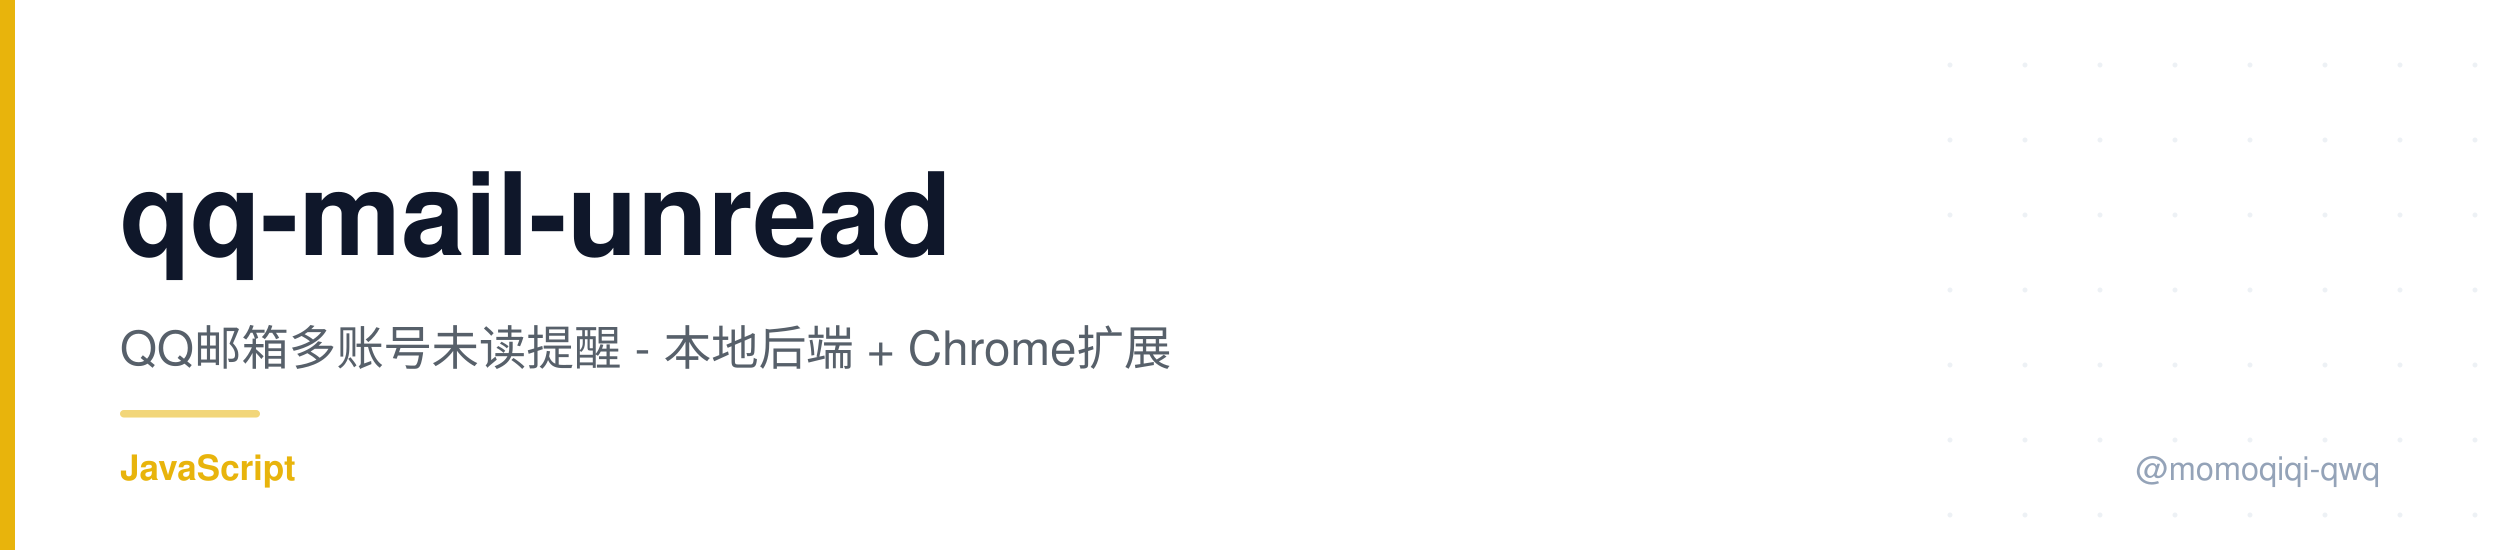
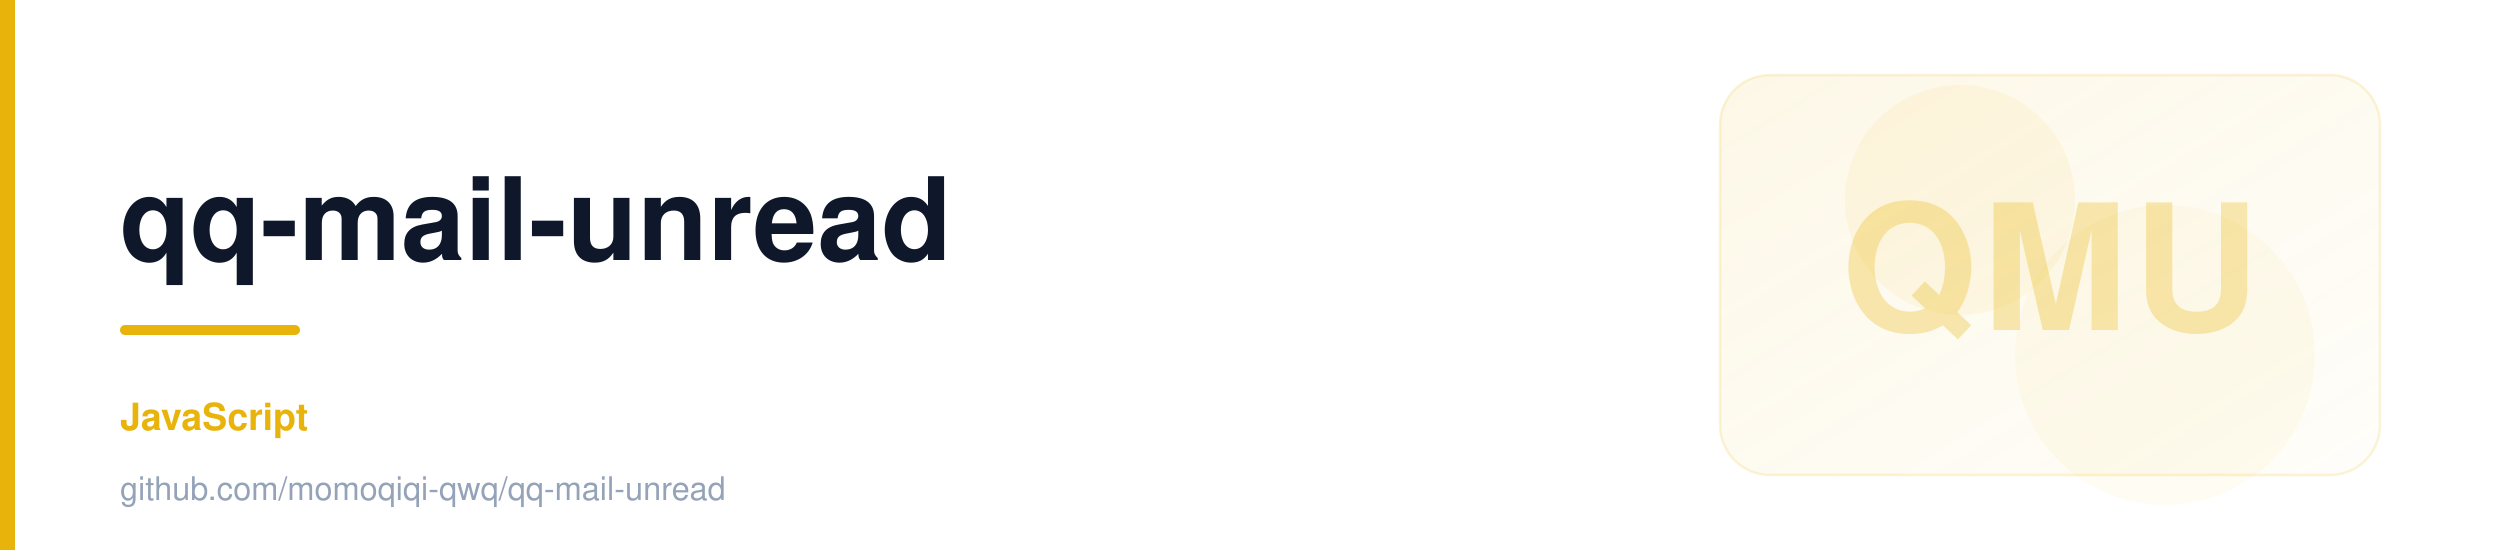
<svg xmlns="http://www.w3.org/2000/svg" width="1000" height="220" viewBox="0 0 1000 220" role="img" aria-label="qq-mail-unread">
+   <defs>
+     <linearGradient id="g" x1="0" y1="0" x2="1" y2="1">
+       <stop offset="0" stop-color="#e8b40c" stop-opacity="0.10" />
+       <stop offset="1" stop-color="#e8b40c" stop-opacity="0.02" />
+     </linearGradient>
+   </defs>
  <rect width="1000" height="220" fill="#ffffff" />
  <rect x="0" y="0" width="6" height="220" fill="#e8b40c" />
-   <circle cx="780" cy="26" r="1" fill="#edf1f5" />
-   <circle cx="810" cy="26" r="1" fill="#edf1f5" />
-   <circle cx="840" cy="26" r="1" fill="#edf1f5" />
-   <circle cx="870" cy="26" r="1" fill="#edf1f5" />
-   <circle cx="900" cy="26" r="1" fill="#edf1f5" />
-   <circle cx="930" cy="26" r="1" fill="#edf1f5" />
-   <circle cx="960" cy="26" r="1" fill="#edf1f5" />
-   <circle cx="990" cy="26" r="1" fill="#edf1f5" />
-   <circle cx="780" cy="56" r="1" fill="#edf1f5" />
-   <circle cx="810" cy="56" r="1" fill="#edf1f5" />
-   <circle cx="840" cy="56" r="1" fill="#edf1f5" />
-   <circle cx="870" cy="56" r="1" fill="#edf1f5" />
-   <circle cx="900" cy="56" r="1" fill="#edf1f5" />
-   <circle cx="930" cy="56" r="1" fill="#edf1f5" />
-   <circle cx="960" cy="56" r="1" fill="#edf1f5" />
-   <circle cx="990" cy="56" r="1" fill="#edf1f5" />
-   <circle cx="780" cy="86" r="1" fill="#edf1f5" />
-   <circle cx="810" cy="86" r="1" fill="#edf1f5" />
-   <circle cx="840" cy="86" r="1" fill="#edf1f5" />
-   <circle cx="870" cy="86" r="1" fill="#edf1f5" />
-   <circle cx="900" cy="86" r="1" fill="#edf1f5" />
-   <circle cx="930" cy="86" r="1" fill="#edf1f5" />
-   <circle cx="960" cy="86" r="1" fill="#edf1f5" />
-   <circle cx="990" cy="86" r="1" fill="#edf1f5" />
-   <circle cx="780" cy="116" r="1" fill="#edf1f5" />
-   <circle cx="810" cy="116" r="1" fill="#edf1f5" />
-   <circle cx="840" cy="116" r="1" fill="#edf1f5" />
-   <circle cx="870" cy="116" r="1" fill="#edf1f5" />
-   <circle cx="900" cy="116" r="1" fill="#edf1f5" />
-   <circle cx="930" cy="116" r="1" fill="#edf1f5" />
-   <circle cx="960" cy="116" r="1" fill="#edf1f5" />
-   <circle cx="990" cy="116" r="1" fill="#edf1f5" />
-   <circle cx="780" cy="146" r="1" fill="#edf1f5" />
-   <circle cx="810" cy="146" r="1" fill="#edf1f5" />
-   <circle cx="840" cy="146" r="1" fill="#edf1f5" />
-   <circle cx="870" cy="146" r="1" fill="#edf1f5" />
-   <circle cx="900" cy="146" r="1" fill="#edf1f5" />
-   <circle cx="930" cy="146" r="1" fill="#edf1f5" />
-   <circle cx="960" cy="146" r="1" fill="#edf1f5" />
-   <circle cx="990" cy="146" r="1" fill="#edf1f5" />
-   <circle cx="780" cy="176" r="1" fill="#edf1f5" />
-   <circle cx="810" cy="176" r="1" fill="#edf1f5" />
-   <circle cx="840" cy="176" r="1" fill="#edf1f5" />
-   <circle cx="870" cy="176" r="1" fill="#edf1f5" />
-   <circle cx="900" cy="176" r="1" fill="#edf1f5" />
-   <circle cx="930" cy="176" r="1" fill="#edf1f5" />
-   <circle cx="960" cy="176" r="1" fill="#edf1f5" />
-   <circle cx="990" cy="176" r="1" fill="#edf1f5" />
-   <circle cx="780" cy="206" r="1" fill="#edf1f5" />
-   <circle cx="810" cy="206" r="1" fill="#edf1f5" />
-   <circle cx="840" cy="206" r="1" fill="#edf1f5" />
-   <circle cx="870" cy="206" r="1" fill="#edf1f5" />
-   <circle cx="900" cy="206" r="1" fill="#edf1f5" />
-   <circle cx="930" cy="206" r="1" fill="#edf1f5" />
-   <circle cx="960" cy="206" r="1" fill="#edf1f5" />
-   <circle cx="990" cy="206" r="1" fill="#edf1f5" />
-   <text x="48" y="102" font-family="Segoe UI, PingFang SC, Microsoft YaHei, Helvetica, Arial, sans-serif" font-size="46" font-weight="700" fill="#0f172a">qq-mail-unread</text>
-   <text x="48" y="146" font-family="Segoe UI, PingFang SC, Microsoft YaHei, Helvetica, Arial, sans-serif" font-size="19" fill="#57606a">QQ邮箱多账号未读提醒 - 本地后端 + Chrome扩展</text>
-   <rect x="48" y="164" width="56" height="3" rx="1.5" fill="#e8b40c" opacity="0.55" />
-   <text x="48" y="192" font-family="Segoe UI, PingFang SC, Microsoft YaHei, Helvetica, Arial, sans-serif" font-size="14" fill="#e8b40c" font-weight="600">JavaScript</text>
-   <text x="952" y="192" text-anchor="end" font-family="Segoe UI, PingFang SC, Microsoft YaHei, Helvetica, Arial, sans-serif" font-size="13" fill="#94a3b8">@momoqiqi-qwq</text>
+   <rect x="688" y="30" width="264" height="160" rx="20" fill="url(#g)" stroke="#e8b40c" stroke-opacity="0.16" />
+   <circle cx="784" cy="80" r="46" fill="#e8b40c" fill-opacity="0.07" />
+   <circle cx="866" cy="142" r="60" fill="#e8b40c" fill-opacity="0.05" />
+   <text x="820" y="132" text-anchor="middle" font-family="Segoe UI, PingFang SC, Microsoft YaHei, Helvetica, Arial, sans-serif" font-size="70" font-weight="800" fill="#e8b40c" fill-opacity="0.30" letter-spacing="2">QMU</text>
+   <text x="48" y="104" font-family="Segoe UI, PingFang SC, Microsoft YaHei, Helvetica, Arial, sans-serif" font-size="46" font-weight="700" fill="#0f172a">qq-mail-unread</text>
+   <rect x="48" y="130" width="72" height="4" rx="2" fill="#e8b40c" />
+   <text x="48" y="172" font-family="Segoe UI, PingFang SC, Microsoft YaHei, Helvetica, Arial, sans-serif" font-size="15" fill="#e8b40c" font-weight="600">JavaScript</text>
+   <text x="48" y="200" font-family="Segoe UI, PingFang SC, Microsoft YaHei, Helvetica, Arial, sans-serif" font-size="13" fill="#94a3b8">github.com/momoqiqi-qwq/qq-mail-unread</text>
</svg>
